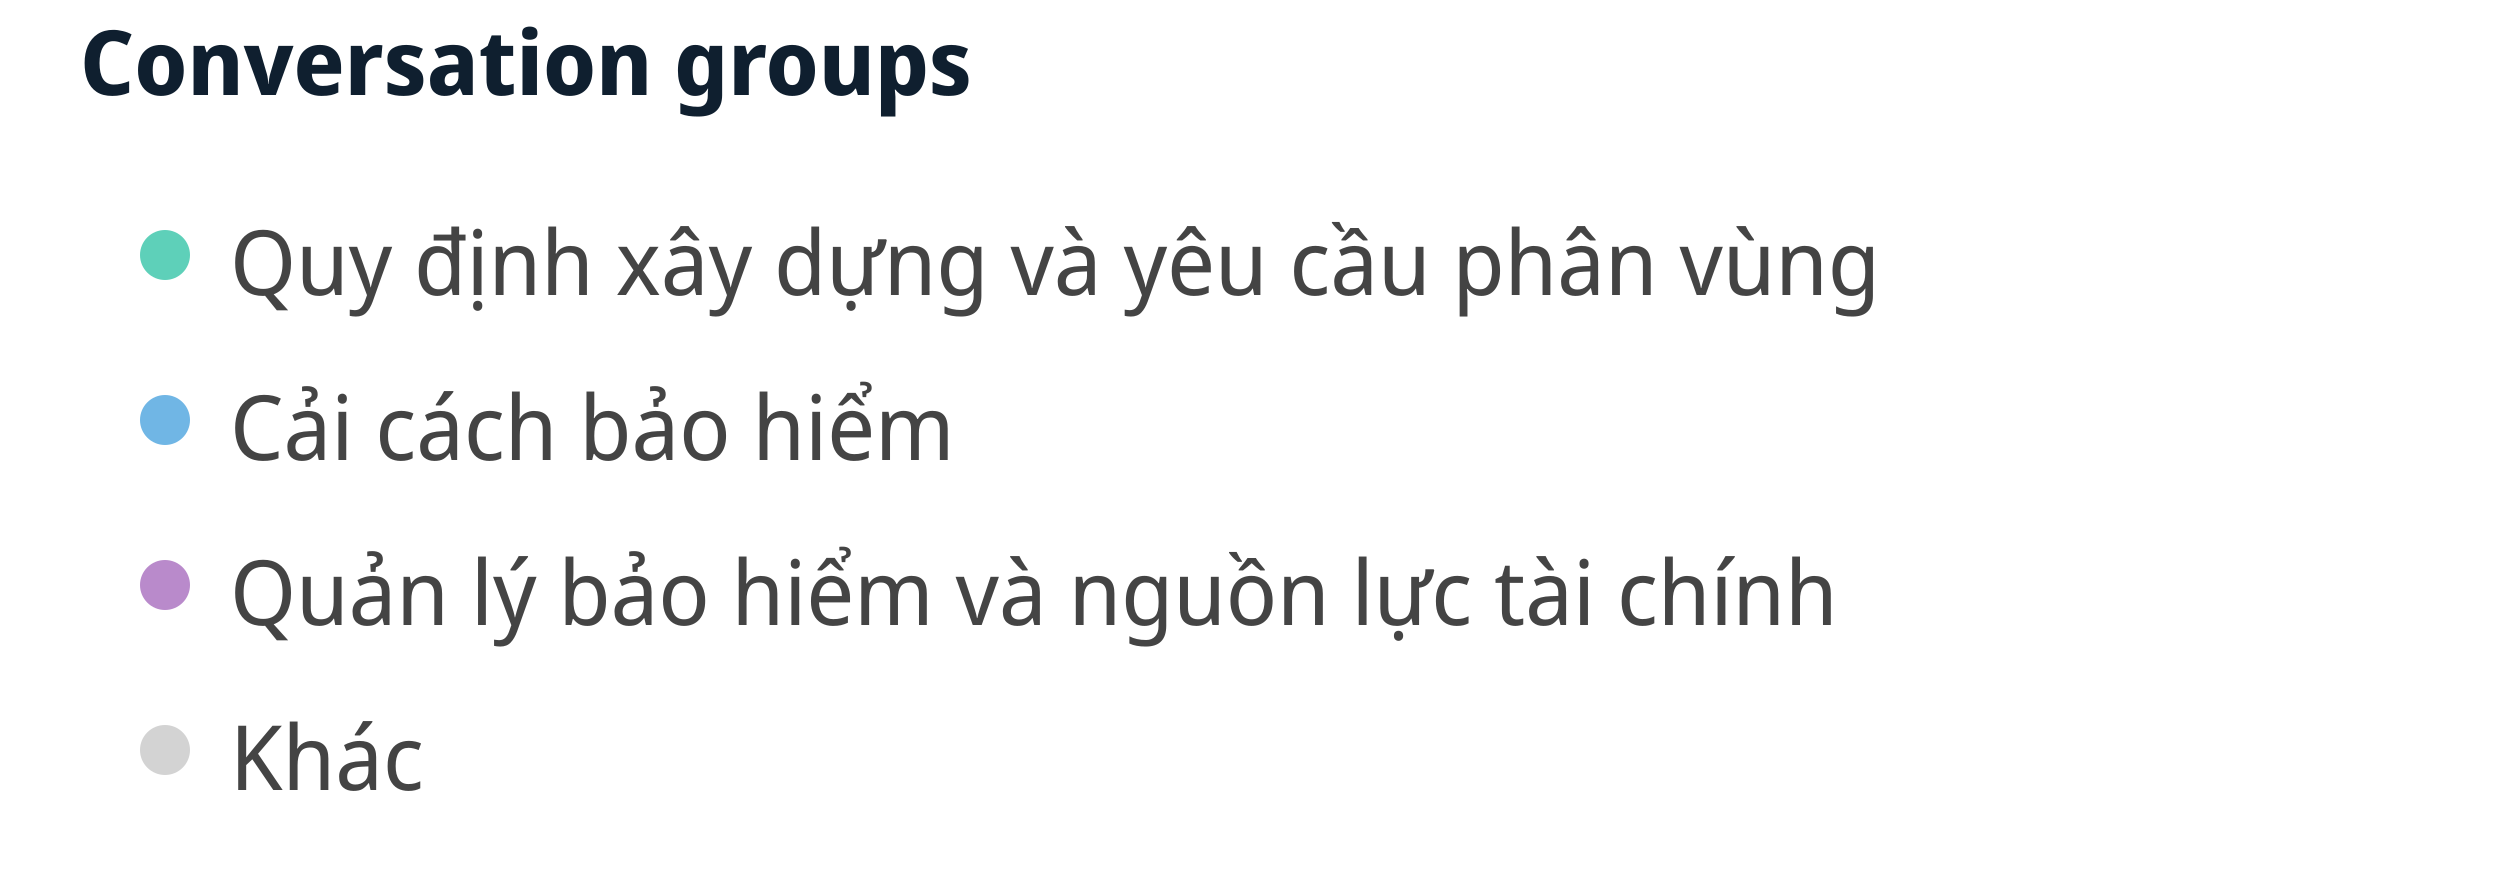
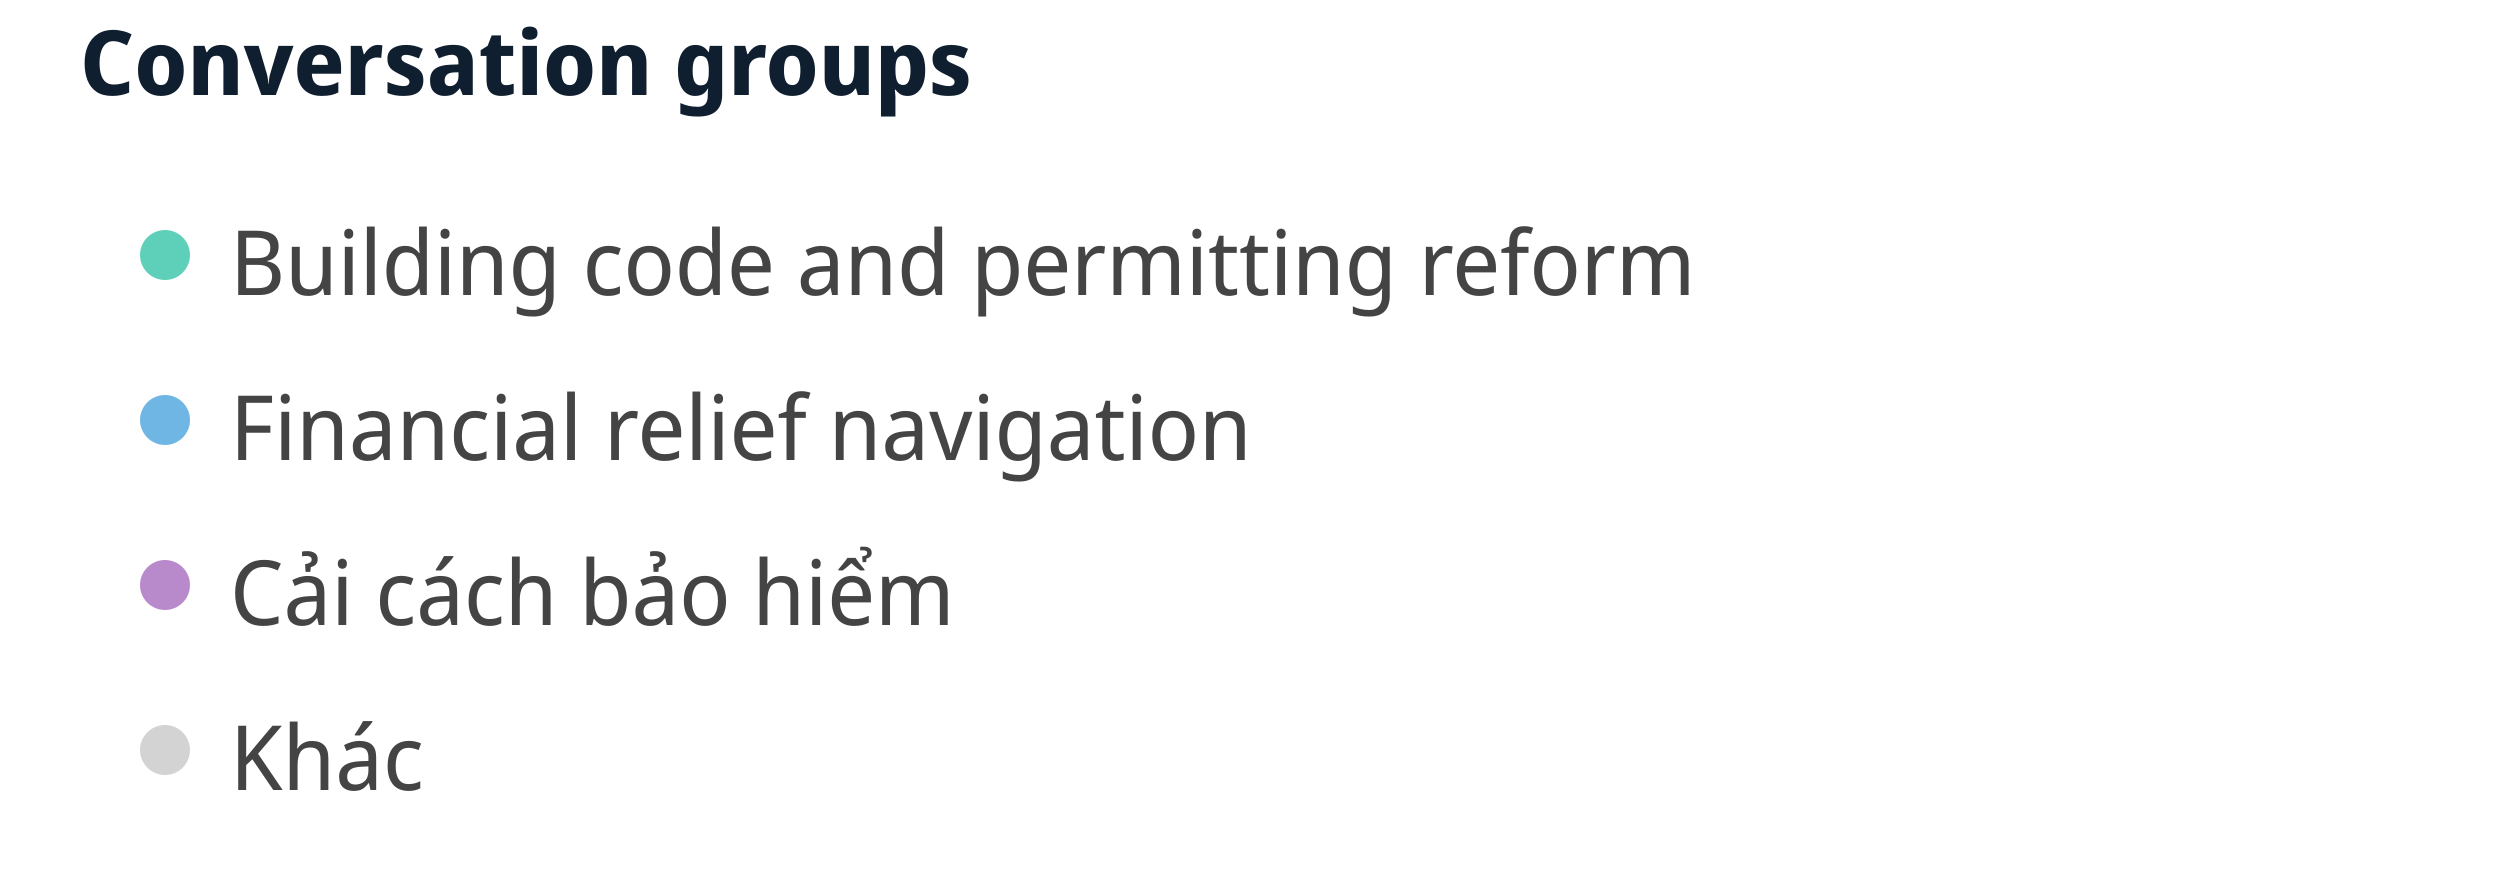
<svg xmlns="http://www.w3.org/2000/svg" width="500" height="177" viewBox="0 0 500 177" preserveAspectRatio="xMidYMid meet">
  <text x="16" y="19" font-family="Noto Sans Display" font-size="18" font-weight="600" fill="#0F1F2F">Conversation groups</text>
  <circle cx="33" cy="51" r="5" fill="#5ed0b9" fill-opacity="1.0" stroke="none" stroke-width="0.5" />
-   <text fill="#444444" x="46" y="59" font-family="Noto Sans Display" font-size="18">Quy định xây dựng và yêu cầu phân vùng</text>
+   <text fill="#444444" x="46" y="59" font-family="Noto Sans Display" font-size="18">Building code and permitting reform</text>
  <circle cx="33" cy="84" r="5" fill="#70b6e5" fill-opacity="1.0" stroke="none" stroke-width="0.5" />
-   <text fill="#444444" x="46" y="92" font-family="Noto Sans Display" font-size="18">Cải cách bảo hiểm</text>
+   <text fill="#444444" x="46" y="92" font-family="Noto Sans Display" font-size="18">Financial relief navigation</text>
  <circle cx="33" cy="117" r="5" fill="#b98acb" fill-opacity="1.0" stroke="none" stroke-width="0.5" />
-   <text fill="#444444" x="46" y="125" font-family="Noto Sans Display" font-size="18">Quản lý bảo hiểm và nguồn lực tài chính</text>
+   <text fill="#444444" x="46" y="125" font-family="Noto Sans Display" font-size="18">Cải cách bảo hiểm</text>
  <circle cx="33" cy="150" r="5" fill="lightgray" fill-opacity="1.0" stroke="none" stroke-width="0.5" />
  <text fill="#444444" x="46" y="158" font-family="Noto Sans Display" font-size="18">Khác</text>
</svg>
